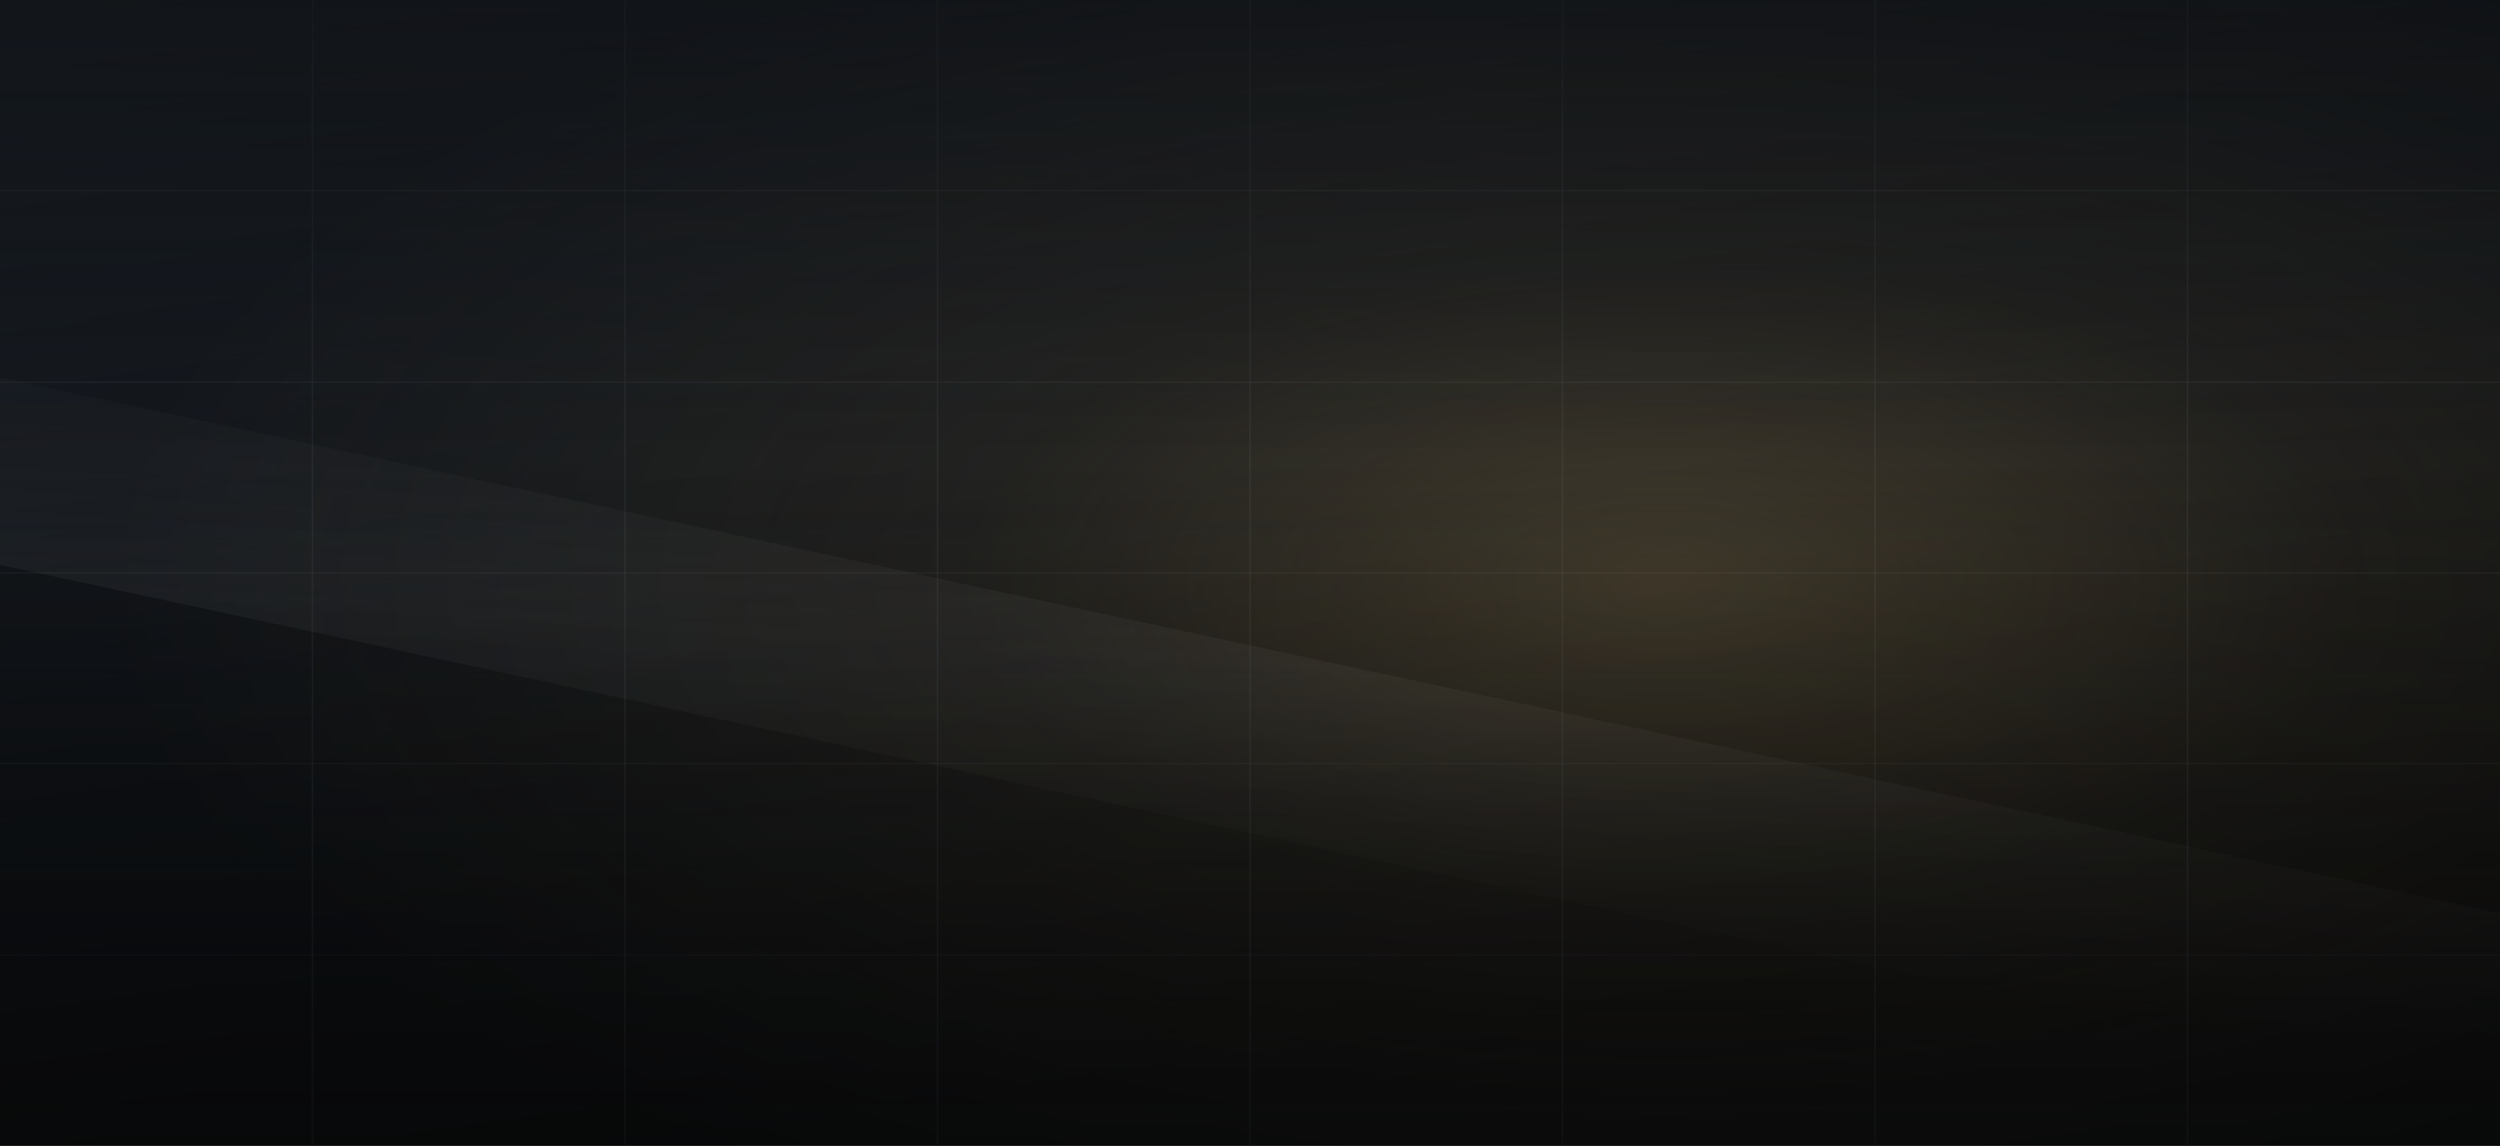
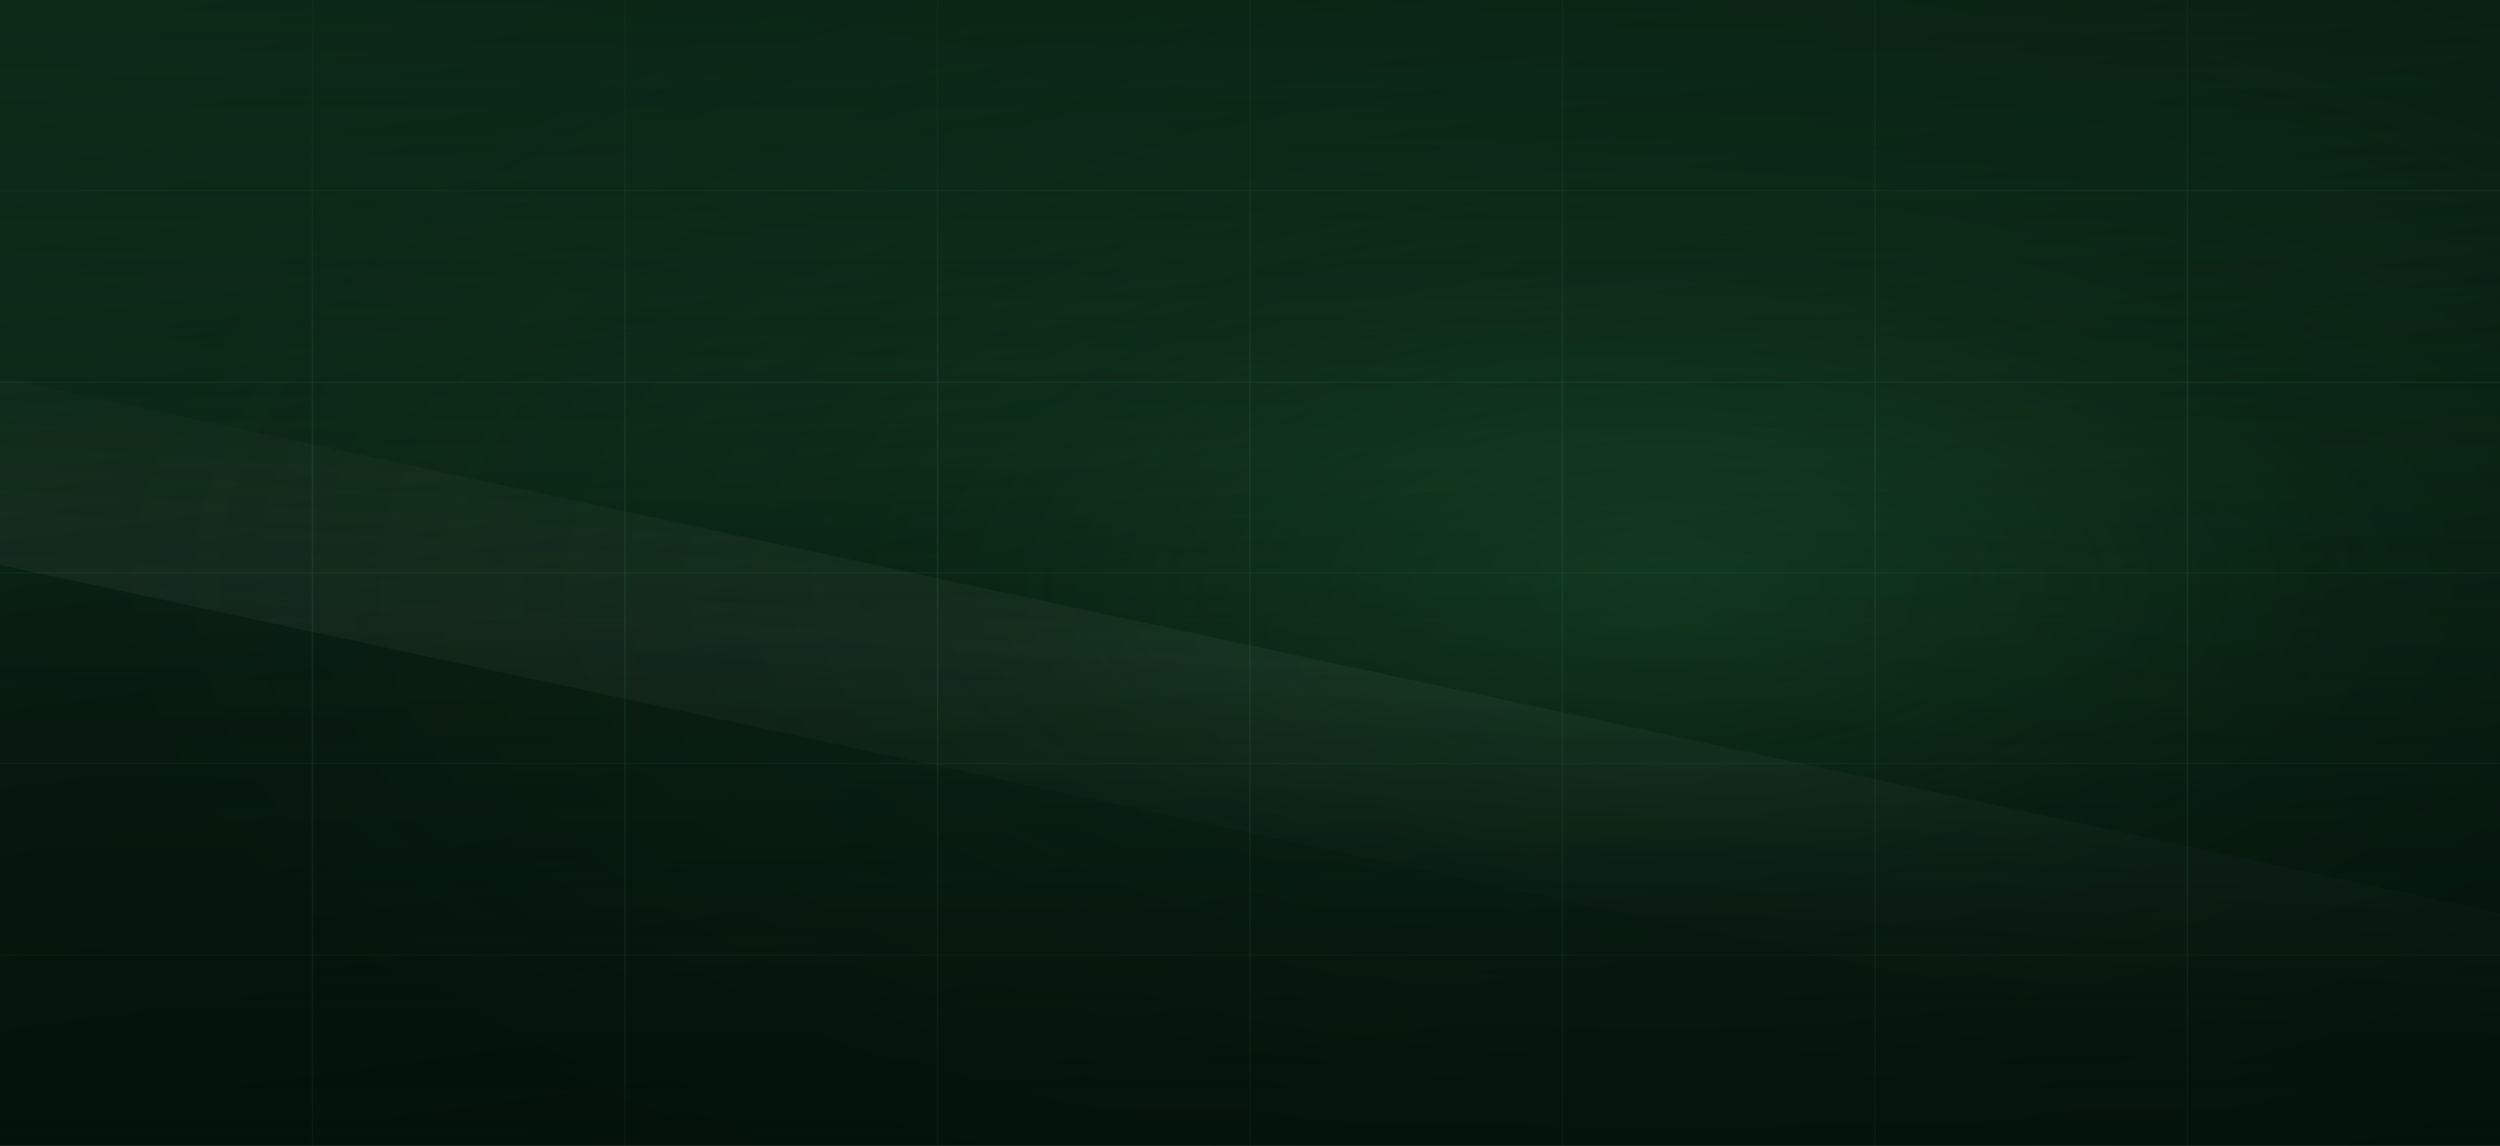
<svg xmlns="http://www.w3.org/2000/svg" viewBox="0 0 2400 1100" width="2400" height="1100" role="presentation" aria-hidden="true">
  <defs>
    <linearGradient id="bgherocontact" x1="0" y1="0" x2="0.3" y2="1">
-       <stop offset="0%" stop-color="#1b2027" />
-       <stop offset="58%" stop-color="#0f1216" />
-       <stop offset="100%" stop-color="#070809" />
+       <stop offset="0%" stop-color="#123a23" />
+       <stop offset="58%" stop-color="#081c10" />
+       <stop offset="100%" stop-color="#04120a" />
    </linearGradient>
    <radialGradient id="glowherocontact" cx="0.664" cy="0.510" r="0.62">
-       <stop offset="0%" stop-color="#c0a164" stop-opacity="0.3" />
-       <stop offset="45%" stop-color="#c0a164" stop-opacity="0.1" />
-       <stop offset="100%" stop-color="#c0a164" stop-opacity="0" />
+       <stop offset="0%" stop-color="#2e8b51" stop-opacity="0.3" />
+       <stop offset="45%" stop-color="#2e8b51" stop-opacity="0.1" />
+       <stop offset="100%" stop-color="#2e8b51" stop-opacity="0" />
    </radialGradient>
    <linearGradient id="sweepherocontact" x1="0" y1="0" x2="1" y2="0.35">
      <stop offset="0%" stop-color="#ffffff" stop-opacity="0" />
      <stop offset="48%" stop-color="#ffffff" stop-opacity="0.05" />
      <stop offset="100%" stop-color="#ffffff" stop-opacity="0" />
    </linearGradient>
    <linearGradient id="vignetteherocontact" x1="0" y1="0" x2="0" y2="1">
-       <stop offset="0%" stop-color="#070809" stop-opacity="0.45" />
-       <stop offset="40%" stop-color="#070809" stop-opacity="0" />
-       <stop offset="100%" stop-color="#070809" stop-opacity="0.6" />
+       <stop offset="0%" stop-color="#04120a" stop-opacity="0.45" />
+       <stop offset="40%" stop-color="#04120a" stop-opacity="0" />
+       <stop offset="100%" stop-color="#04120a" stop-opacity="0.6" />
    </linearGradient>
  </defs>
  <rect width="2400" height="1100" fill="url(#bgherocontact)" />
-   <line x1="300" y1="0" x2="300" y2="1100" stroke="#2e333b" stroke-width="1.5" opacity="0.4" />
-   <line x1="600" y1="0" x2="600" y2="1100" stroke="#2e333b" stroke-width="1.5" opacity="0.4" />
-   <line x1="900" y1="0" x2="900" y2="1100" stroke="#2e333b" stroke-width="1.5" opacity="0.4" />
-   <line x1="1200" y1="0" x2="1200" y2="1100" stroke="#2e333b" stroke-width="1.5" opacity="0.4" />
-   <line x1="1500" y1="0" x2="1500" y2="1100" stroke="#2e333b" stroke-width="1.5" opacity="0.4" />
-   <line x1="1800" y1="0" x2="1800" y2="1100" stroke="#2e333b" stroke-width="1.5" opacity="0.4" />
-   <line x1="2100" y1="0" x2="2100" y2="1100" stroke="#2e333b" stroke-width="1.5" opacity="0.4" />
-   <line x1="0" y1="183" x2="2400" y2="183" stroke="#2e333b" stroke-width="1.5" opacity="0.40" />
-   <line x1="0" y1="367" x2="2400" y2="367" stroke="#2e333b" stroke-width="1.5" opacity="0.35" />
-   <line x1="0" y1="550" x2="2400" y2="550" stroke="#2e333b" stroke-width="1.5" opacity="0.30" />
-   <line x1="0" y1="733" x2="2400" y2="733" stroke="#2e333b" stroke-width="1.5" opacity="0.25" />
-   <line x1="0" y1="917" x2="2400" y2="917" stroke="#2e333b" stroke-width="1.5" opacity="0.20" />
+   <line x1="300" y1="0" x2="300" y2="1100" stroke="#204b31" stroke-width="1.5" opacity="0.4" />
+   <line x1="600" y1="0" x2="600" y2="1100" stroke="#204b31" stroke-width="1.5" opacity="0.4" />
+   <line x1="900" y1="0" x2="900" y2="1100" stroke="#204b31" stroke-width="1.5" opacity="0.4" />
+   <line x1="1200" y1="0" x2="1200" y2="1100" stroke="#204b31" stroke-width="1.5" opacity="0.4" />
+   <line x1="1500" y1="0" x2="1500" y2="1100" stroke="#204b31" stroke-width="1.5" opacity="0.4" />
+   <line x1="1800" y1="0" x2="1800" y2="1100" stroke="#204b31" stroke-width="1.5" opacity="0.4" />
+   <line x1="2100" y1="0" x2="2100" y2="1100" stroke="#204b31" stroke-width="1.5" opacity="0.4" />
+   <line x1="0" y1="183" x2="2400" y2="183" stroke="#204b31" stroke-width="1.5" opacity="0.40" />
+   <line x1="0" y1="367" x2="2400" y2="367" stroke="#204b31" stroke-width="1.5" opacity="0.35" />
+   <line x1="0" y1="550" x2="2400" y2="550" stroke="#204b31" stroke-width="1.5" opacity="0.30" />
+   <line x1="0" y1="733" x2="2400" y2="733" stroke="#204b31" stroke-width="1.5" opacity="0.25" />
+   <line x1="0" y1="917" x2="2400" y2="917" stroke="#204b31" stroke-width="1.5" opacity="0.20" />
  <rect width="2400" height="1100" fill="url(#glowherocontact)" />
  <g transform="rotate(12.1 1200 550)">
    <rect x="-480" y="618" width="3360" height="176" fill="url(#sweepherocontact)" />
  </g>
  <rect width="2400" height="1100" fill="url(#vignetteherocontact)" />
</svg>
